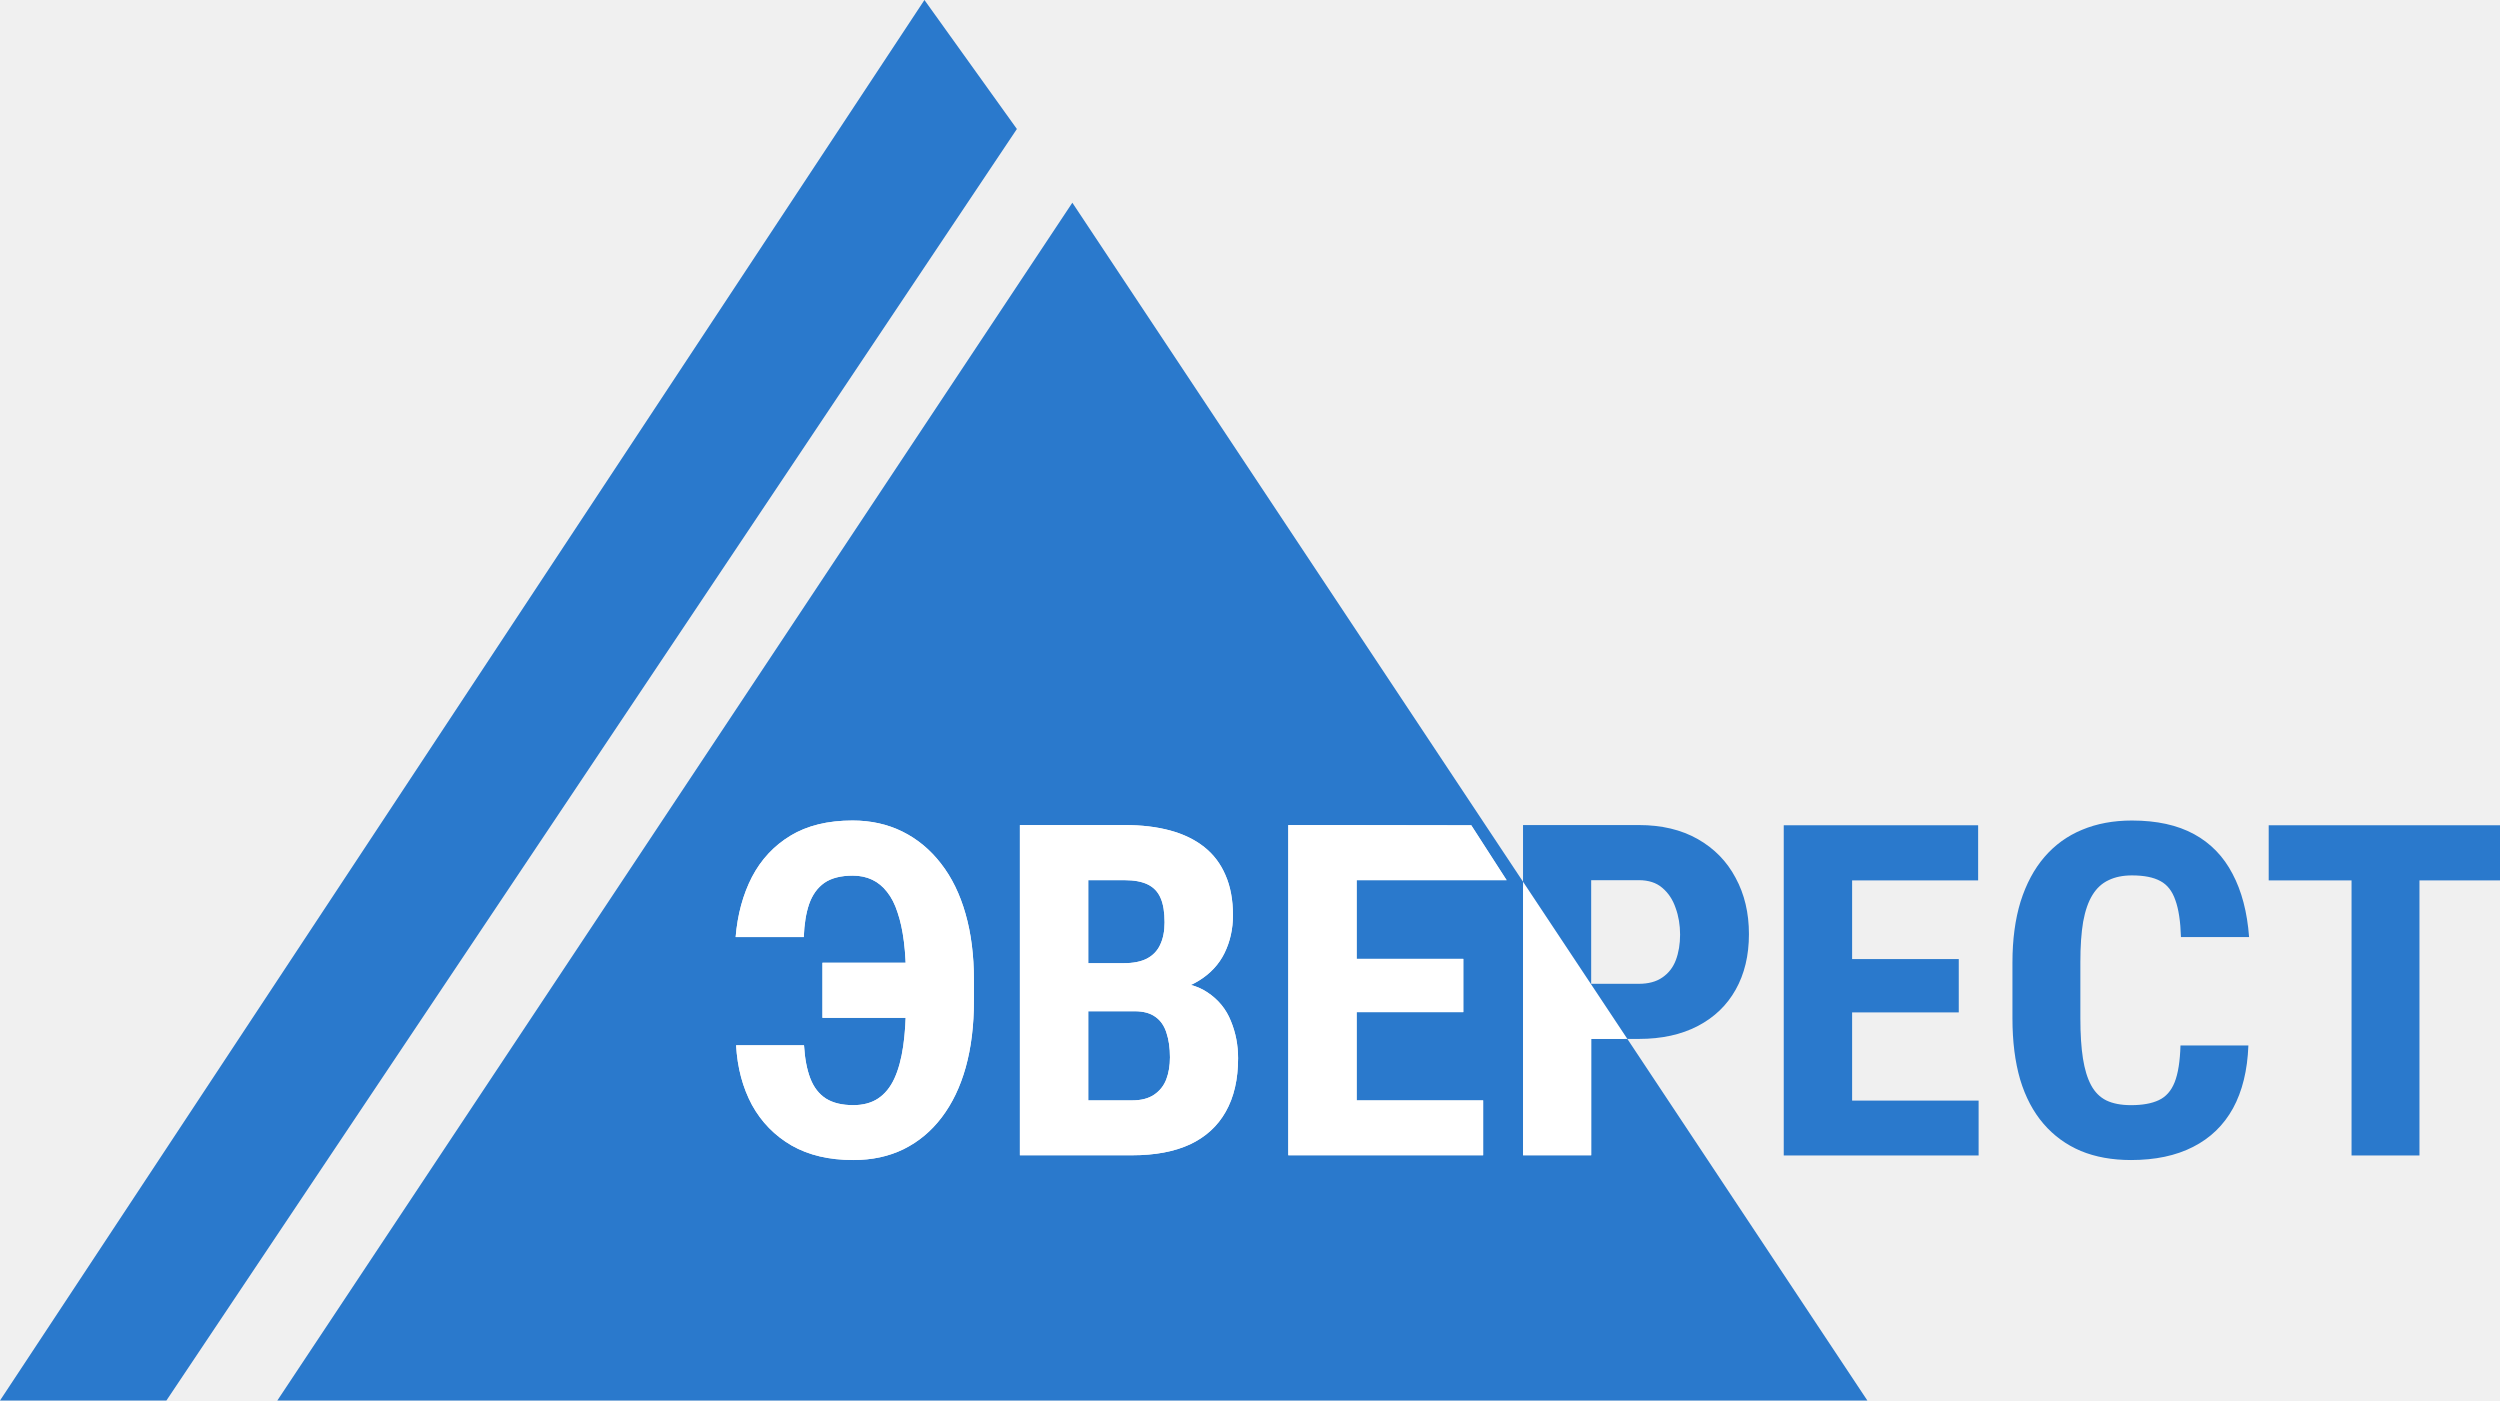
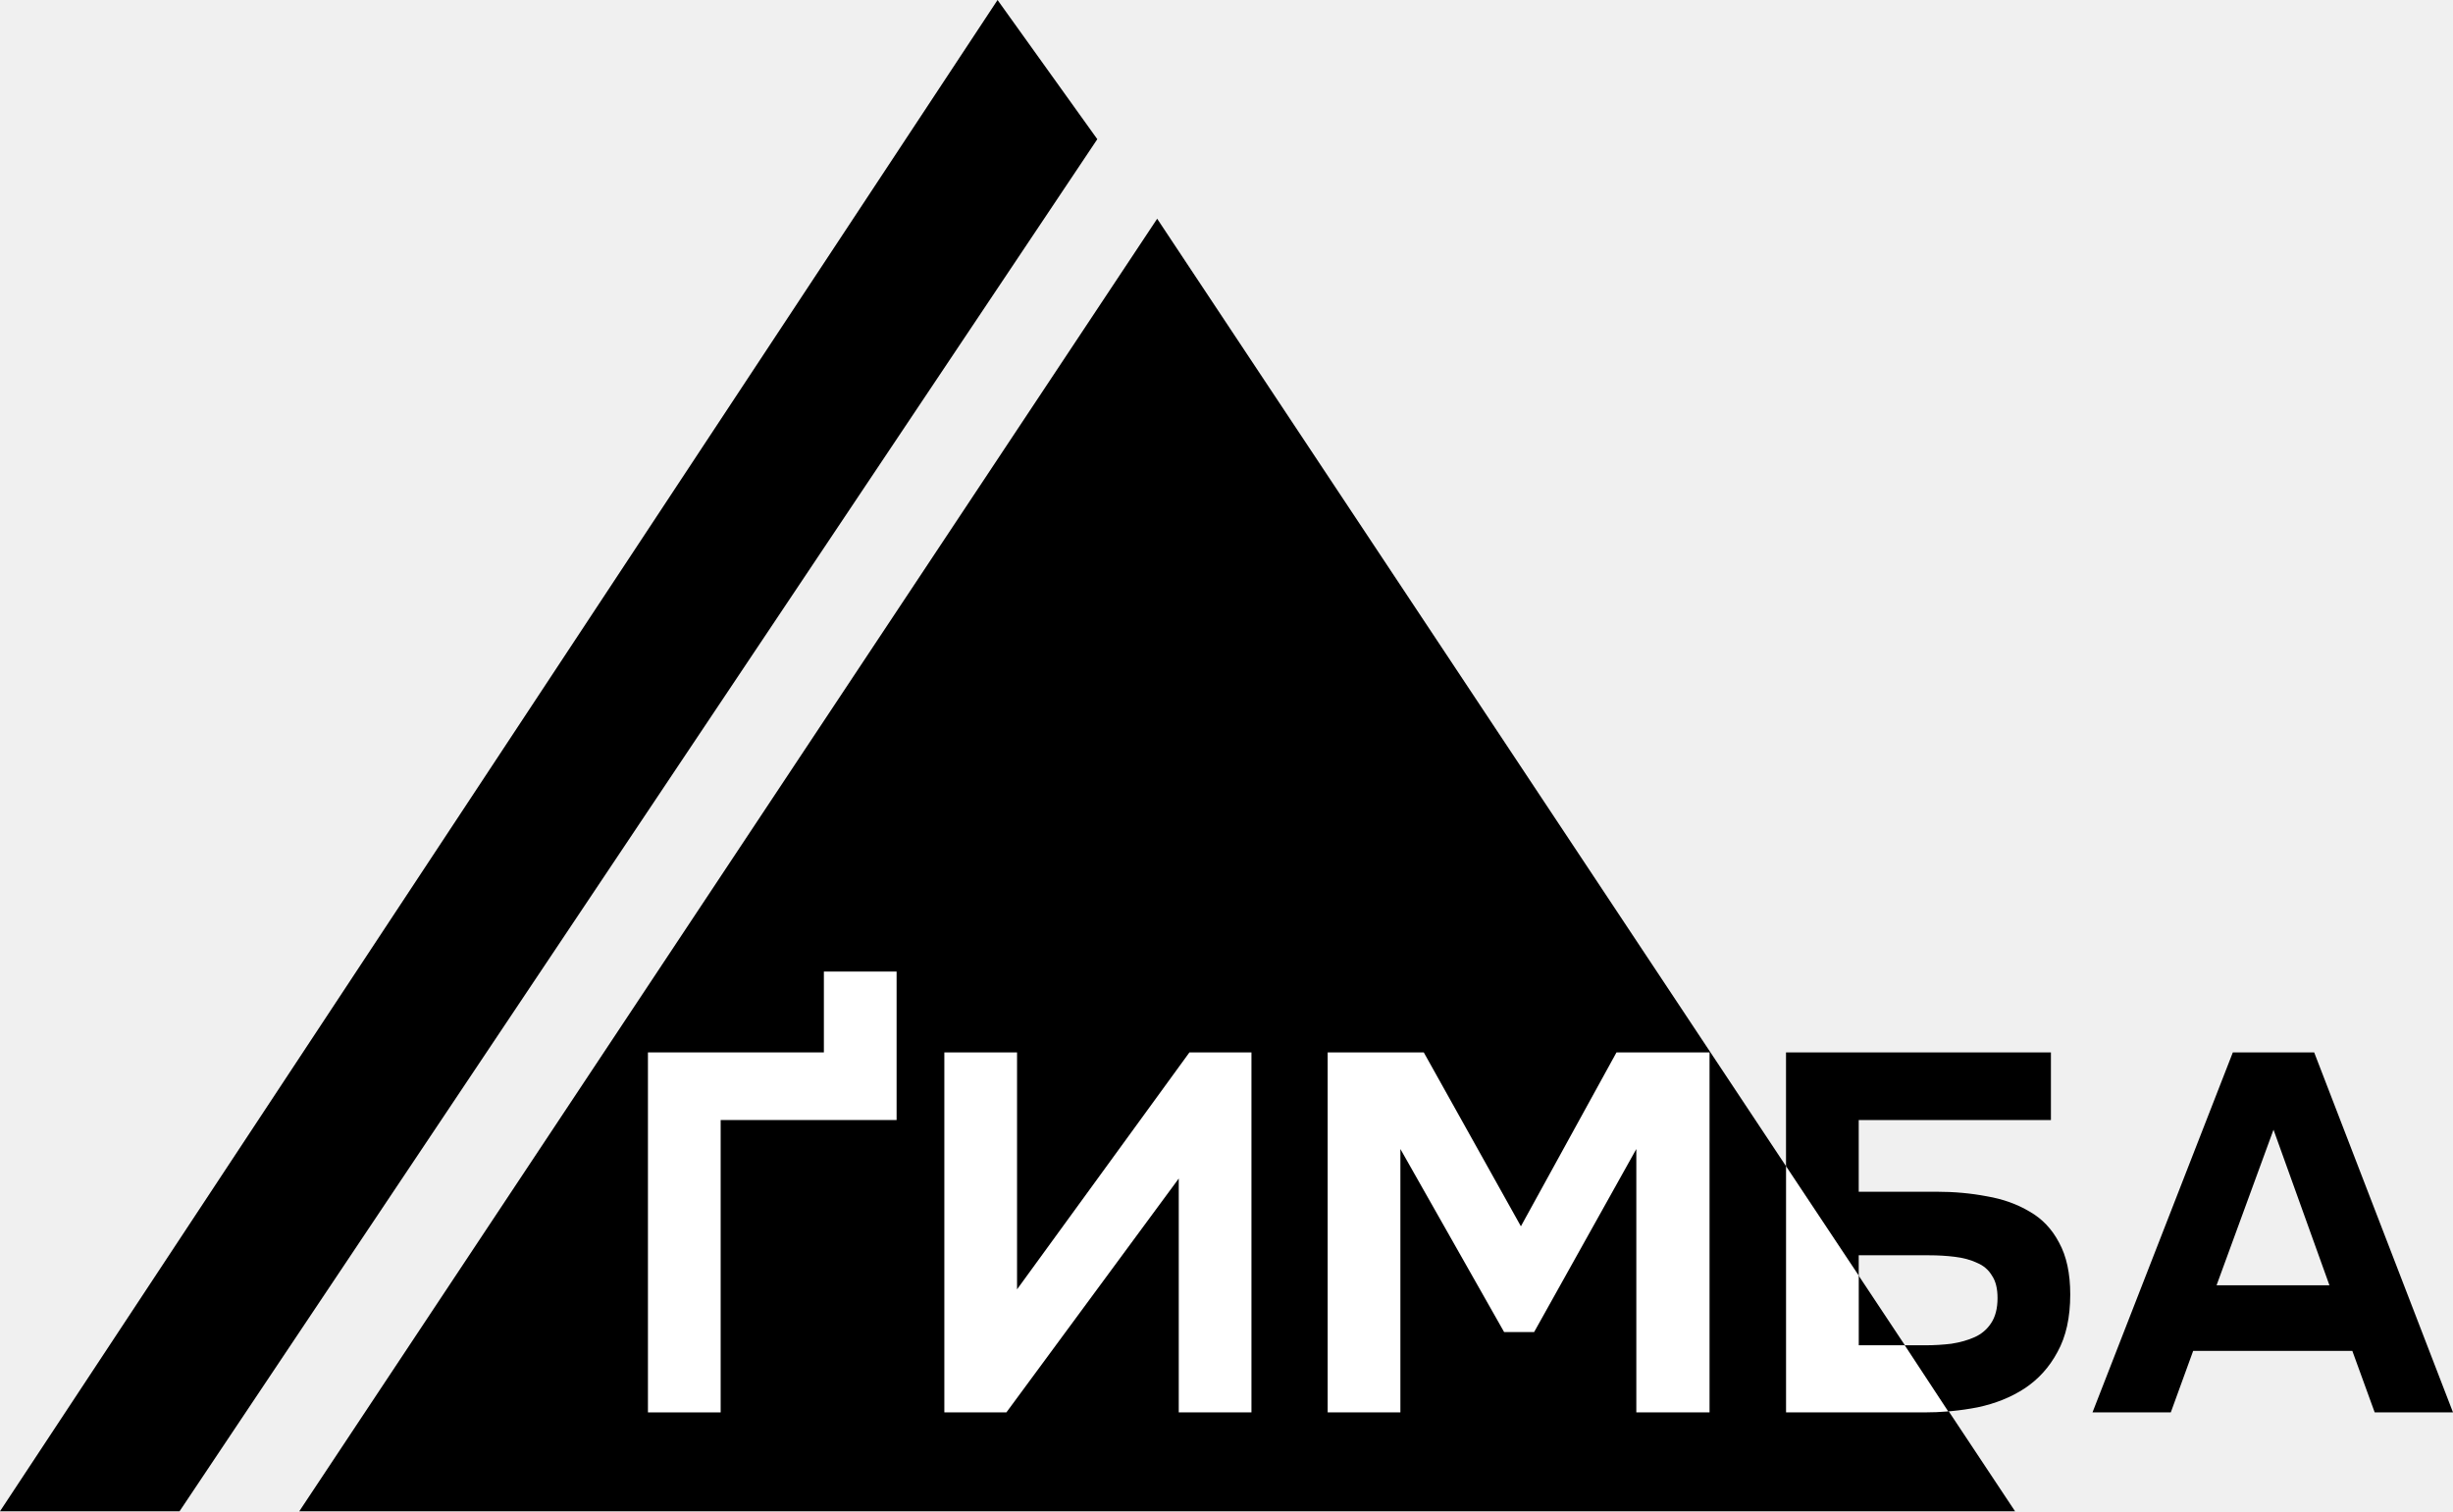
- <svg xmlns="http://www.w3.org/2000/svg" fill="none" viewBox="0 0 191 107">
-   <g clip-path="url(#clip0_873_4055)">
-     <path fill-rule="evenodd" clip-rule="evenodd" d="M124.126 79.374H125.203C126.95 79.374 128.454 79.045 129.714 78.386C130.974 77.728 131.937 76.804 132.603 75.614C133.28 74.412 133.619 72.997 133.619 71.369C133.619 69.751 133.28 68.319 132.603 67.071C131.937 65.812 130.974 64.825 129.714 64.108C128.454 63.392 126.95 63.034 125.203 63.034H116.359V67.658L124.126 79.374ZM121.566 67.245V75.163H125.203C125.94 75.163 126.54 75.002 127.004 74.678C127.479 74.355 127.824 73.91 128.038 73.344C128.252 72.766 128.359 72.12 128.359 71.403C128.359 70.675 128.246 70 128.02 69.376C127.806 68.741 127.468 68.227 127.004 67.834C126.552 67.441 125.952 67.245 125.203 67.245H121.566ZM151.166 88.28V84.087H141.502V77.347H149.65V73.275H141.502V67.262H151.13V63.051H141.502H139.879H136.278V88.28H139.879H141.502H151.166ZM166.589 79.876H171.777C171.706 81.771 171.314 83.371 170.601 84.676C169.887 85.97 168.871 86.952 167.552 87.622C166.244 88.292 164.663 88.627 162.809 88.627C161.371 88.627 160.093 88.396 158.975 87.934C157.858 87.46 156.907 86.767 156.123 85.855C155.338 84.942 154.744 83.816 154.34 82.476C153.947 81.124 153.751 79.57 153.751 77.814V73.535C153.751 71.779 153.959 70.225 154.375 68.873C154.803 67.522 155.409 66.39 156.194 65.477C156.99 64.553 157.947 63.86 159.065 63.398C160.194 62.924 161.466 62.688 162.88 62.688C164.77 62.688 166.351 63.034 167.623 63.727C168.895 64.42 169.876 65.431 170.565 66.76C171.266 68.076 171.688 69.688 171.831 71.594H166.625C166.589 70.392 166.446 69.451 166.197 68.769C165.959 68.076 165.579 67.591 165.055 67.314C164.532 67.025 163.807 66.881 162.88 66.881C162.191 66.881 161.596 67.002 161.097 67.245C160.598 67.476 160.188 67.851 159.867 68.371C159.546 68.891 159.308 69.572 159.154 70.416C159.011 71.259 158.94 72.287 158.94 73.5V77.814C158.94 79.004 159.005 80.021 159.136 80.864C159.267 81.696 159.475 82.377 159.76 82.909C160.045 83.44 160.432 83.827 160.919 84.07C161.418 84.312 162.048 84.434 162.809 84.434C163.689 84.434 164.396 84.306 164.931 84.052C165.477 83.798 165.882 83.342 166.143 82.683C166.405 82.025 166.553 81.089 166.589 79.876ZM184.847 88.28V67.262H191.301V63.051H184.847H179.658H173.329V67.262H179.658V88.28H184.847Z" fill="#2A79CC" />
-     <path fill-rule="evenodd" clip-rule="evenodd" d="M21.188 107L81.927 15.487L116.361 67.366V88.262H121.567V79.373H124.33L142.667 107H21.188ZM0 107L70.627 0L77.69 9.855L12.713 107H0ZM62.835 77.762H69.193C69.161 78.552 69.098 79.273 69.004 79.928C68.861 80.91 68.636 81.736 68.326 82.406C68.017 83.076 67.601 83.584 67.078 83.93C66.567 84.266 65.937 84.433 65.188 84.433C64.333 84.433 63.637 84.266 63.102 83.93C62.567 83.584 62.169 83.07 61.908 82.388C61.646 81.707 61.486 80.864 61.426 79.859H56.238C56.333 81.568 56.737 83.087 57.45 84.416C58.175 85.733 59.186 86.766 60.481 87.517C61.777 88.257 63.346 88.626 65.188 88.626C66.627 88.626 67.91 88.349 69.04 87.794C70.181 87.228 71.15 86.42 71.946 85.369C72.754 84.306 73.367 83.029 73.782 81.539C74.199 80.038 74.407 78.351 74.407 76.48V74.851C74.407 72.98 74.193 71.299 73.765 69.808C73.337 68.307 72.713 67.03 71.892 65.979C71.072 64.916 70.092 64.102 68.951 63.536C67.809 62.97 66.538 62.687 65.135 62.687C63.245 62.687 61.664 63.074 60.392 63.848C59.132 64.61 58.151 65.661 57.45 67.001C56.761 68.341 56.345 69.872 56.202 71.593H61.408C61.444 70.6 61.581 69.757 61.819 69.063C62.068 68.359 62.455 67.822 62.977 67.452C63.512 67.082 64.237 66.897 65.153 66.897C65.7 66.897 66.193 67.001 66.633 67.209C67.073 67.417 67.453 67.729 67.774 68.145C68.107 68.561 68.374 69.087 68.576 69.722C68.79 70.346 68.951 71.085 69.058 71.94C69.121 72.437 69.165 72.974 69.191 73.551H62.835V77.762ZM83.143 84.069V77.259H86.674H86.692C87.357 77.259 87.886 77.404 88.278 77.693C88.671 77.97 88.95 78.374 89.117 78.906C89.295 79.437 89.384 80.061 89.384 80.777C89.384 81.412 89.289 81.978 89.099 82.475C88.909 82.96 88.599 83.347 88.171 83.636C87.744 83.925 87.185 84.069 86.495 84.069H83.143ZM91.541 74.955C91.367 75.062 91.181 75.16 90.986 75.249C91.463 75.38 91.886 75.571 92.255 75.821C93.087 76.376 93.681 77.103 94.038 78.004C94.406 78.894 94.59 79.841 94.59 80.846C94.59 82.463 94.275 83.826 93.645 84.936C93.027 86.033 92.118 86.865 90.917 87.431C89.717 87.985 88.243 88.262 86.495 88.262H83.143H79.88H77.919V63.033H85.925C87.221 63.033 88.379 63.172 89.402 63.449C90.424 63.727 91.292 64.148 92.005 64.714C92.718 65.28 93.259 65.996 93.627 66.863C94.008 67.729 94.198 68.751 94.198 69.93C94.198 70.969 93.984 71.928 93.556 72.806C93.128 73.684 92.457 74.4 91.541 74.955ZM87.619 73.239C87.167 73.47 86.585 73.586 85.871 73.586H83.143V67.244H85.925C86.65 67.244 87.238 67.354 87.69 67.573C88.142 67.793 88.469 68.139 88.671 68.613C88.873 69.075 88.974 69.693 88.974 70.467C88.974 71.137 88.861 71.709 88.635 72.182C88.421 72.644 88.082 72.997 87.619 73.239ZM113.312 88.262V84.069H103.648V77.329H111.796V73.257H103.648V67.244H115.106L112.404 63.051L103.648 63.036V63.033H102.025H98.424V88.262H102.025H103.648H113.312Z" fill="#2A79CC" />
-     <mask id="mask0_873_4055" style="mask-type:alpha" maskUnits="userSpaceOnUse" x="0" y="0" width="143" height="107">
-       <path d="M81.927 15.487L21.188 107H142.667L81.927 15.487ZM70.627 0L0 107H12.713L77.69 9.855L70.627 0Z" fill="#2A79CC" />
-     </mask>
-     <g mask="url(#mask0_873_4055)">
-       <path d="M71.965 73.552V77.763H62.836V73.552H71.965ZM56.239 79.859H61.427C61.487 80.864 61.647 81.707 61.909 82.389C62.17 83.07 62.569 83.585 63.103 83.931C63.638 84.266 64.334 84.434 65.189 84.434C65.938 84.434 66.568 84.266 67.079 83.931C67.603 83.585 68.019 83.076 68.328 82.406C68.637 81.736 68.862 80.91 69.005 79.928C69.148 78.935 69.219 77.786 69.219 76.48V74.817C69.219 73.743 69.166 72.784 69.059 71.94C68.952 71.086 68.791 70.346 68.577 69.722C68.375 69.087 68.108 68.562 67.775 68.146C67.454 67.73 67.074 67.418 66.634 67.21C66.194 67.002 65.701 66.898 65.154 66.898C64.239 66.898 63.514 67.083 62.979 67.453C62.456 67.822 62.069 68.359 61.82 69.064C61.582 69.757 61.445 70.6 61.41 71.594H56.203C56.346 69.873 56.762 68.342 57.451 67.002C58.153 65.662 59.133 64.611 60.393 63.848C61.665 63.075 63.246 62.688 65.136 62.688C66.539 62.688 67.811 62.971 68.952 63.537C70.093 64.103 71.073 64.917 71.894 65.98C72.714 67.031 73.338 68.307 73.766 69.809C74.194 71.299 74.408 72.98 74.408 74.852V76.48C74.408 78.352 74.2 80.038 73.784 81.54C73.368 83.03 72.755 84.306 71.947 85.369C71.151 86.421 70.182 87.229 69.041 87.795C67.912 88.35 66.628 88.627 65.189 88.627C63.347 88.627 61.778 88.257 60.482 87.518C59.187 86.767 58.176 85.733 57.451 84.416C56.738 83.088 56.334 81.569 56.239 79.859Z" fill="white" />
-       <path d="M86.675 77.26H81.362L81.344 73.587H85.873C86.586 73.587 87.168 73.471 87.62 73.24C88.083 72.997 88.422 72.645 88.636 72.183C88.862 71.709 88.975 71.138 88.975 70.468C88.975 69.694 88.874 69.076 88.672 68.614C88.47 68.14 88.143 67.793 87.691 67.574C87.24 67.354 86.651 67.245 85.926 67.245H83.144V88.263H77.92V63.034H85.926C87.222 63.034 88.381 63.173 89.403 63.45C90.425 63.727 91.293 64.149 92.006 64.715C92.719 65.281 93.26 65.997 93.629 66.863C94.009 67.73 94.199 68.752 94.199 69.93C94.199 70.97 93.985 71.929 93.557 72.807C93.129 73.685 92.458 74.401 91.543 74.955C90.639 75.51 89.456 75.822 87.994 75.891L86.675 77.26ZM86.496 88.263H79.882L81.968 84.07H86.496C87.186 84.07 87.745 83.925 88.173 83.636C88.6 83.348 88.91 82.961 89.1 82.476C89.29 81.979 89.385 81.413 89.385 80.778C89.385 80.061 89.296 79.438 89.118 78.906C88.951 78.375 88.672 77.97 88.28 77.693C87.887 77.404 87.358 77.26 86.693 77.26H82.2L82.235 73.587H87.691L88.921 75.042C90.312 74.996 91.424 75.256 92.256 75.822C93.088 76.376 93.682 77.104 94.039 78.005C94.407 78.895 94.591 79.842 94.591 80.847C94.591 82.464 94.276 83.827 93.646 84.936C93.028 86.034 92.119 86.865 90.918 87.431C89.718 87.986 88.244 88.263 86.496 88.263Z" fill="white" />
-       <path d="M113.313 84.07V88.263H102.027V84.07H113.313ZM103.649 63.034V88.263H98.425V63.034H103.649ZM111.798 73.257V77.329H102.027V73.257H111.798ZM112.405 63.051L115.107 67.245H102.027V63.034L112.405 63.051Z" fill="white" />
-       <path d="M125.206 79.374H119.892V75.163H125.206C125.943 75.163 126.543 75.002 127.007 74.678C127.482 74.355 127.827 73.91 128.041 73.344C128.255 72.766 128.362 72.12 128.362 71.403C128.362 70.675 128.249 70 128.023 69.376C127.809 68.741 127.47 68.227 127.007 67.834C126.555 67.441 125.955 67.245 125.206 67.245H121.568V88.263H116.362V63.034H125.206C126.953 63.034 128.457 63.392 129.717 64.108C130.977 64.825 131.94 65.812 132.605 67.071C133.283 68.319 133.622 69.751 133.622 71.369C133.622 72.997 133.283 74.412 132.605 75.614C131.94 76.804 130.977 77.728 129.717 78.386C128.457 79.045 126.953 79.374 125.206 79.374Z" fill="white" />
-       <path d="M151.168 84.087V88.28H139.882V84.087H151.168ZM141.505 63.051V88.28H136.28V63.051H141.505ZM149.653 73.275V77.347H139.882V73.275H149.653ZM151.133 63.051V67.262H139.882V63.051H151.133Z" fill="white" />
-       <path d="M166.592 79.876H171.78C171.709 81.771 171.317 83.371 170.603 84.676C169.89 85.97 168.874 86.952 167.554 87.622C166.247 88.292 164.666 88.627 162.812 88.627C161.373 88.627 160.095 88.396 158.978 87.934C157.861 87.46 156.91 86.767 156.125 85.855C155.341 84.942 154.746 83.816 154.342 82.476C153.95 81.124 153.754 79.57 153.754 77.814V73.535C153.754 71.779 153.962 70.225 154.378 68.873C154.806 67.522 155.412 66.39 156.197 65.477C156.993 64.553 157.95 63.86 159.067 63.398C160.196 62.924 161.468 62.688 162.883 62.688C164.773 62.688 166.354 63.034 167.626 63.727C168.898 64.42 169.878 65.431 170.568 66.76C171.269 68.076 171.691 69.688 171.834 71.594H166.627C166.592 70.392 166.449 69.451 166.199 68.769C165.962 68.076 165.581 67.591 165.058 67.314C164.535 67.025 163.81 66.881 162.883 66.881C162.193 66.881 161.599 67.002 161.1 67.245C160.601 67.476 160.191 67.851 159.87 68.371C159.549 68.891 159.311 69.572 159.156 70.416C159.014 71.259 158.942 72.287 158.942 73.5V77.814C158.942 79.004 159.008 80.021 159.139 80.864C159.269 81.696 159.477 82.377 159.763 82.909C160.048 83.44 160.434 83.827 160.922 84.07C161.421 84.312 162.051 84.434 162.812 84.434C163.691 84.434 164.398 84.306 164.933 84.052C165.48 83.798 165.884 83.342 166.146 82.683C166.407 82.025 166.556 81.089 166.592 79.876Z" fill="white" />
-       <path d="M184.85 63.051V88.28H179.661V63.051H184.85ZM191.304 63.051V67.262H173.331V63.051H191.304Z" fill="white" />
-     </g>
-   </g>
-   <defs>
-     <clipPath id="clip0_873_4055">
-       <rect width="191" height="107" fill="white" />
-     </clipPath>
-   </defs>
+ <svg xmlns="http://www.w3.org/2000/svg" width="173.673" height="107" viewBox="0 0 173.673 107" version="1.1" id="svg14">
+   <defs id="defs18" />
+   <path d="M 21.188,107 81.928,15.487 142.667,107 Z M 0,107 70.627,0 77.69,9.855 12.713,107 Z" id="path2" />
+   <path d="M 45.872,100 V 74.512 h 12.456 v -5.724 h 5.148 V 79.3 H 51.02 V 100 Z m 20.988,0 V 74.512 h 5.148 V 91.288 L 84.212,74.512 h 4.392 V 100 H 83.456 V 83.44 L 71.252,100 Z m 27.141,0 V 74.512 h 6.804 l 6.876,12.312 6.768,-12.312 h 6.588 V 100 h -5.184 V 81.352 l -7.236,12.96 h -2.124 L 99.149,81.352 V 100 Z m 32.449,0 V 74.512 h 18.756 V 79.3 h -13.608 v 5.076 h 5.508 c 1.248,0 2.436,0.108 3.564,0.324 1.128,0.192 2.136,0.552 3.024,1.08 0.888,0.504 1.584,1.236 2.088,2.196 0.528,0.96 0.792,2.184 0.792,3.672 0,1.632 -0.3,2.988 -0.9,4.068 -0.576,1.08 -1.356,1.944 -2.34,2.592 -0.96,0.624 -2.064,1.068 -3.312,1.332 -1.224,0.24 -2.484,0.36 -3.78,0.36 z m 5.148,-4.752 h 4.752 c 0.6,0 1.2,-0.036 1.8,-0.108 0.624,-0.096 1.176,-0.252 1.656,-0.468 0.48,-0.216 0.864,-0.54 1.152,-0.972 0.312,-0.456 0.468,-1.056 0.468,-1.8 0,-0.672 -0.132,-1.2 -0.396,-1.584 -0.24,-0.408 -0.588,-0.708 -1.044,-0.9 -0.456,-0.216 -0.984,-0.36 -1.584,-0.432 -0.576,-0.072 -1.188,-0.108 -1.836,-0.108 h -4.968 z m 16.551,4.752 9.936,-25.488 h 5.76 L 173.673,100 h -5.544 l -1.584,-4.356 H 155.277 L 153.693,100 Z m 8.784,-9 h 7.992 l -3.96,-11.016 z" id="path4" />
+   <path d="m 126.453,100 h 9.792 c 0.57,0 1.133,-0.023 1.689,-0.07 l -3.077,-4.682 h -3.256 v -4.932 l -5.148,-7.745 z" id="path6" style="fill:#ffffff" />
+   <path d="m 94,100 v -25.488 h 6.804 l 6.876,12.312 6.768,-12.312 h 6.588 v 25.488 h -5.184 v -18.648 l -7.236,12.96 h -2.124 l -7.344,-12.96 v 18.648 z" id="path8" style="fill:#ffffff" />
+   <path d="m 66.86,100 v -25.488 h 5.147 v 16.776 l 12.205,-16.776 h 4.391 v 25.488 h -5.147 v -16.56 l -12.204,16.56 z" id="path10" style="fill:#ffffff" />
+   <path d="M 45.875,100 V 74.512 h 12.456 v -5.724 h 5.148 v 10.512 H 51.023 V 100 Z" id="path12" style="fill:#ffffff" />
</svg>
